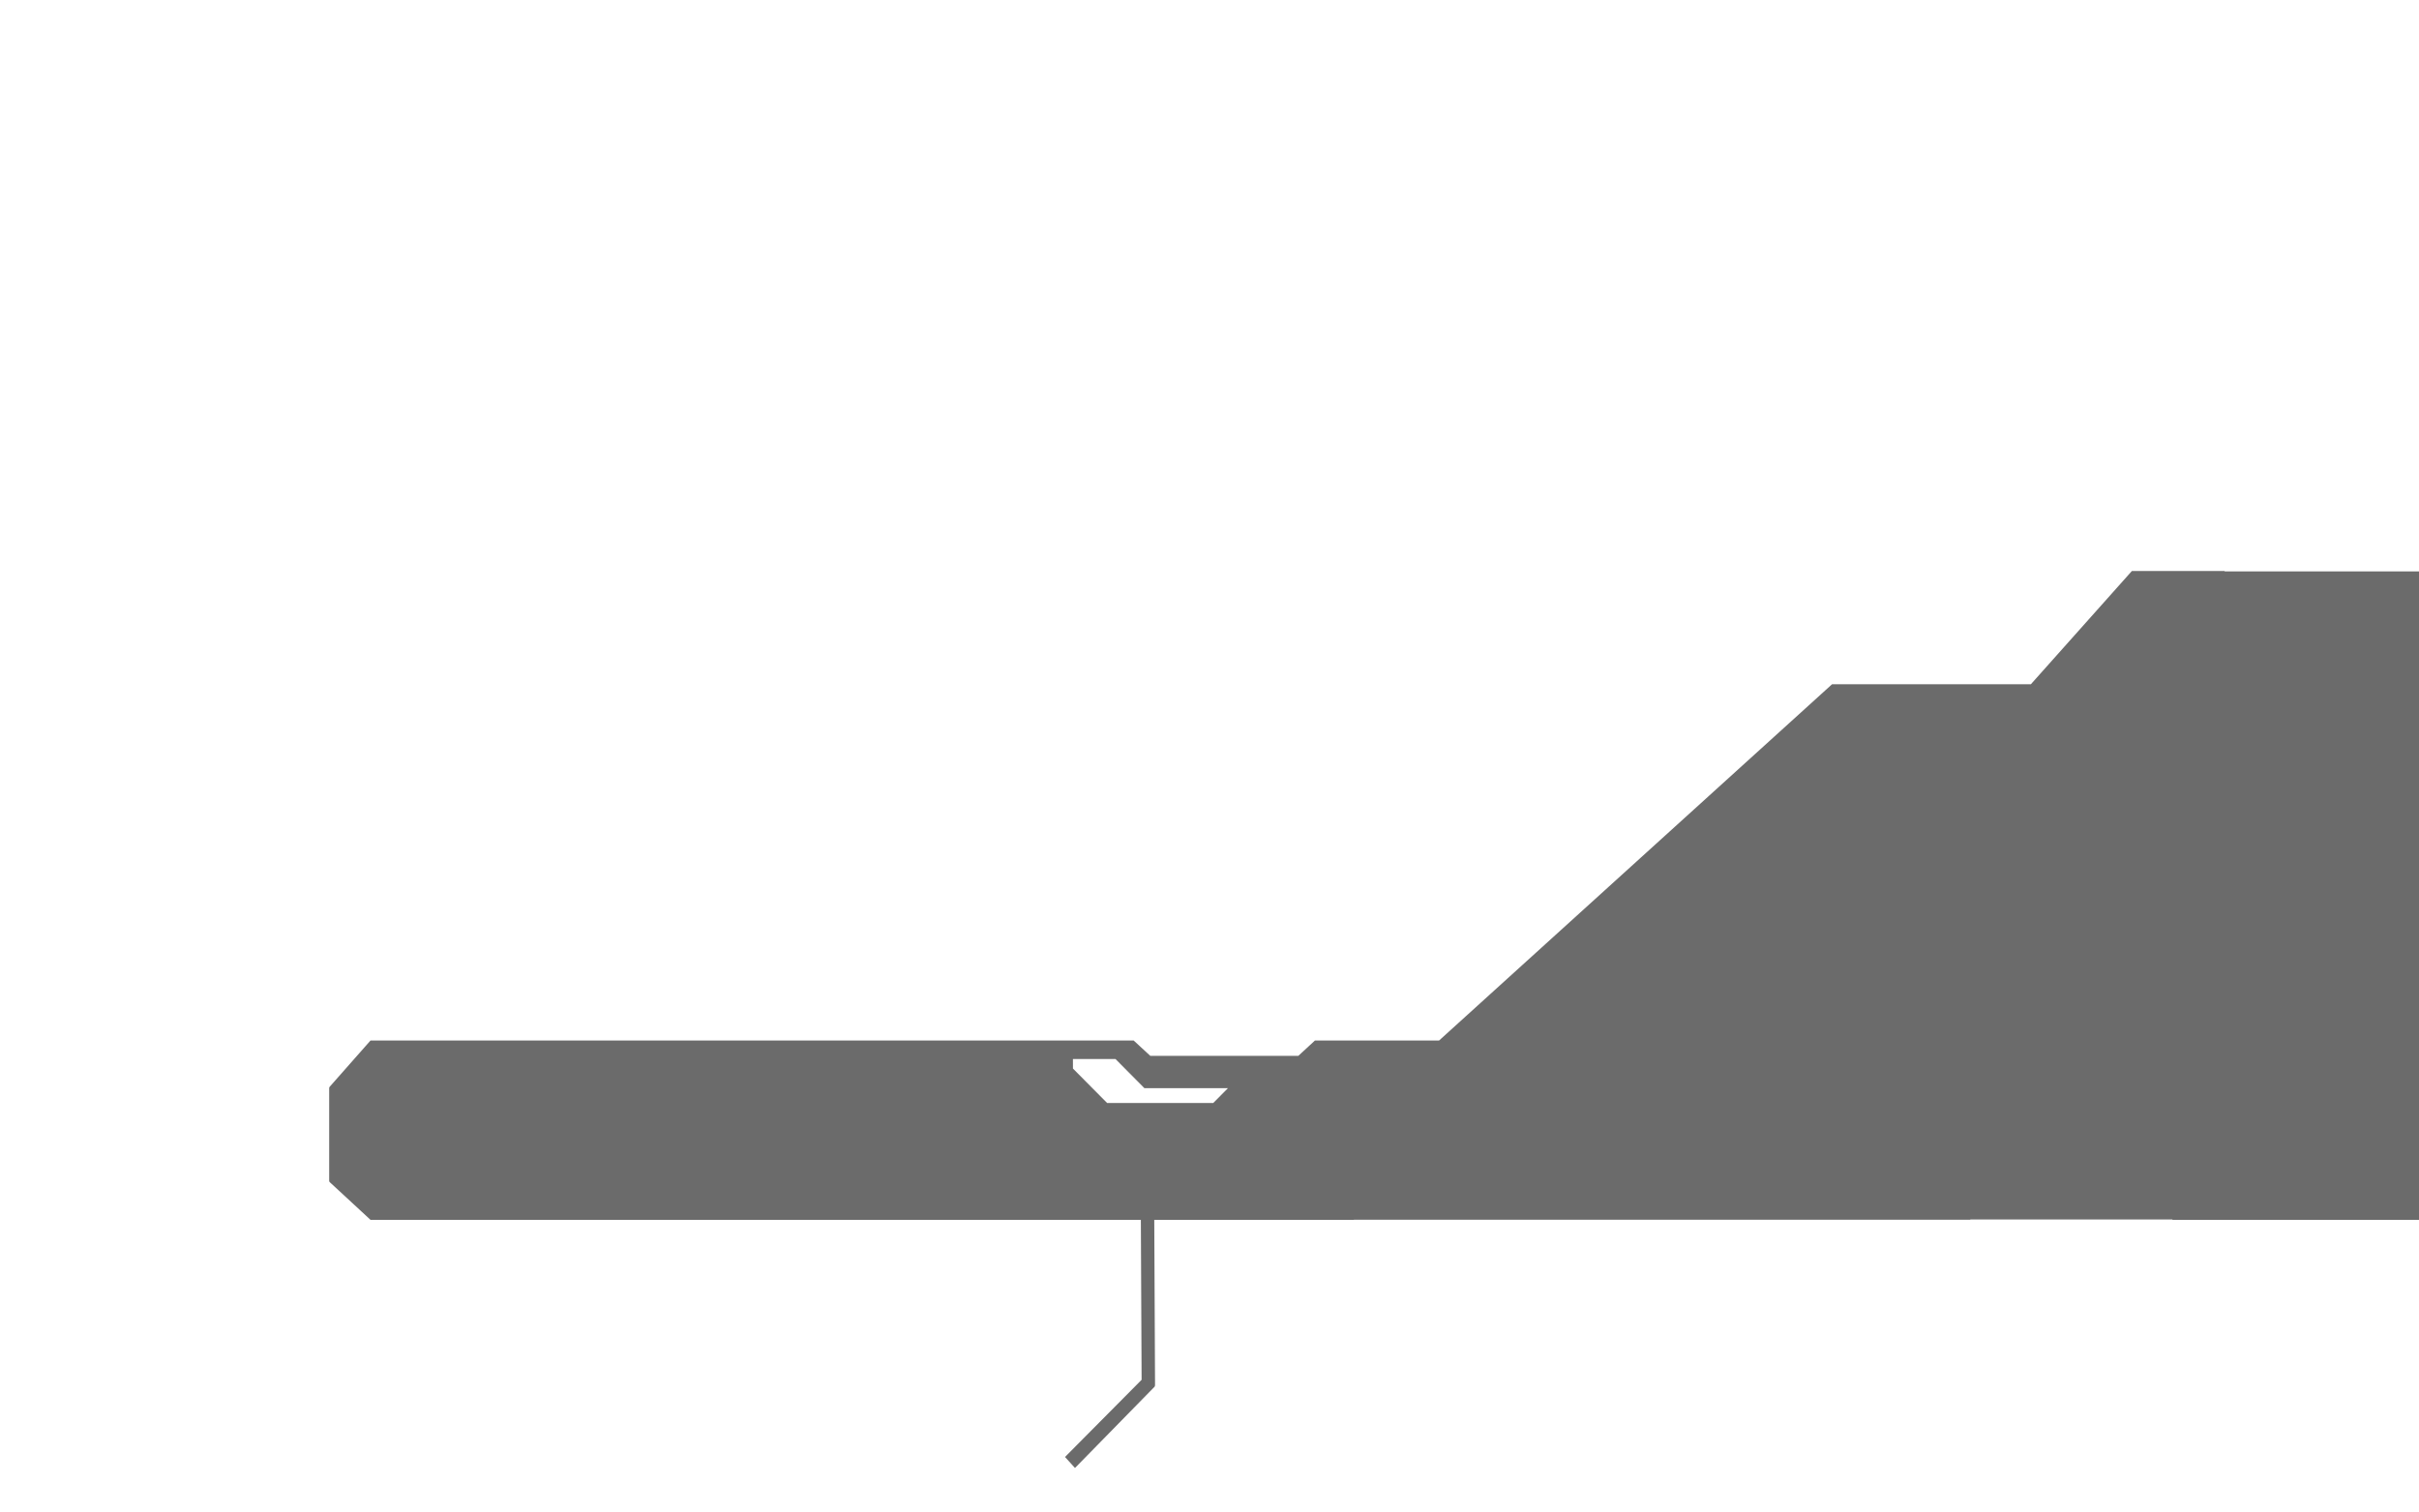
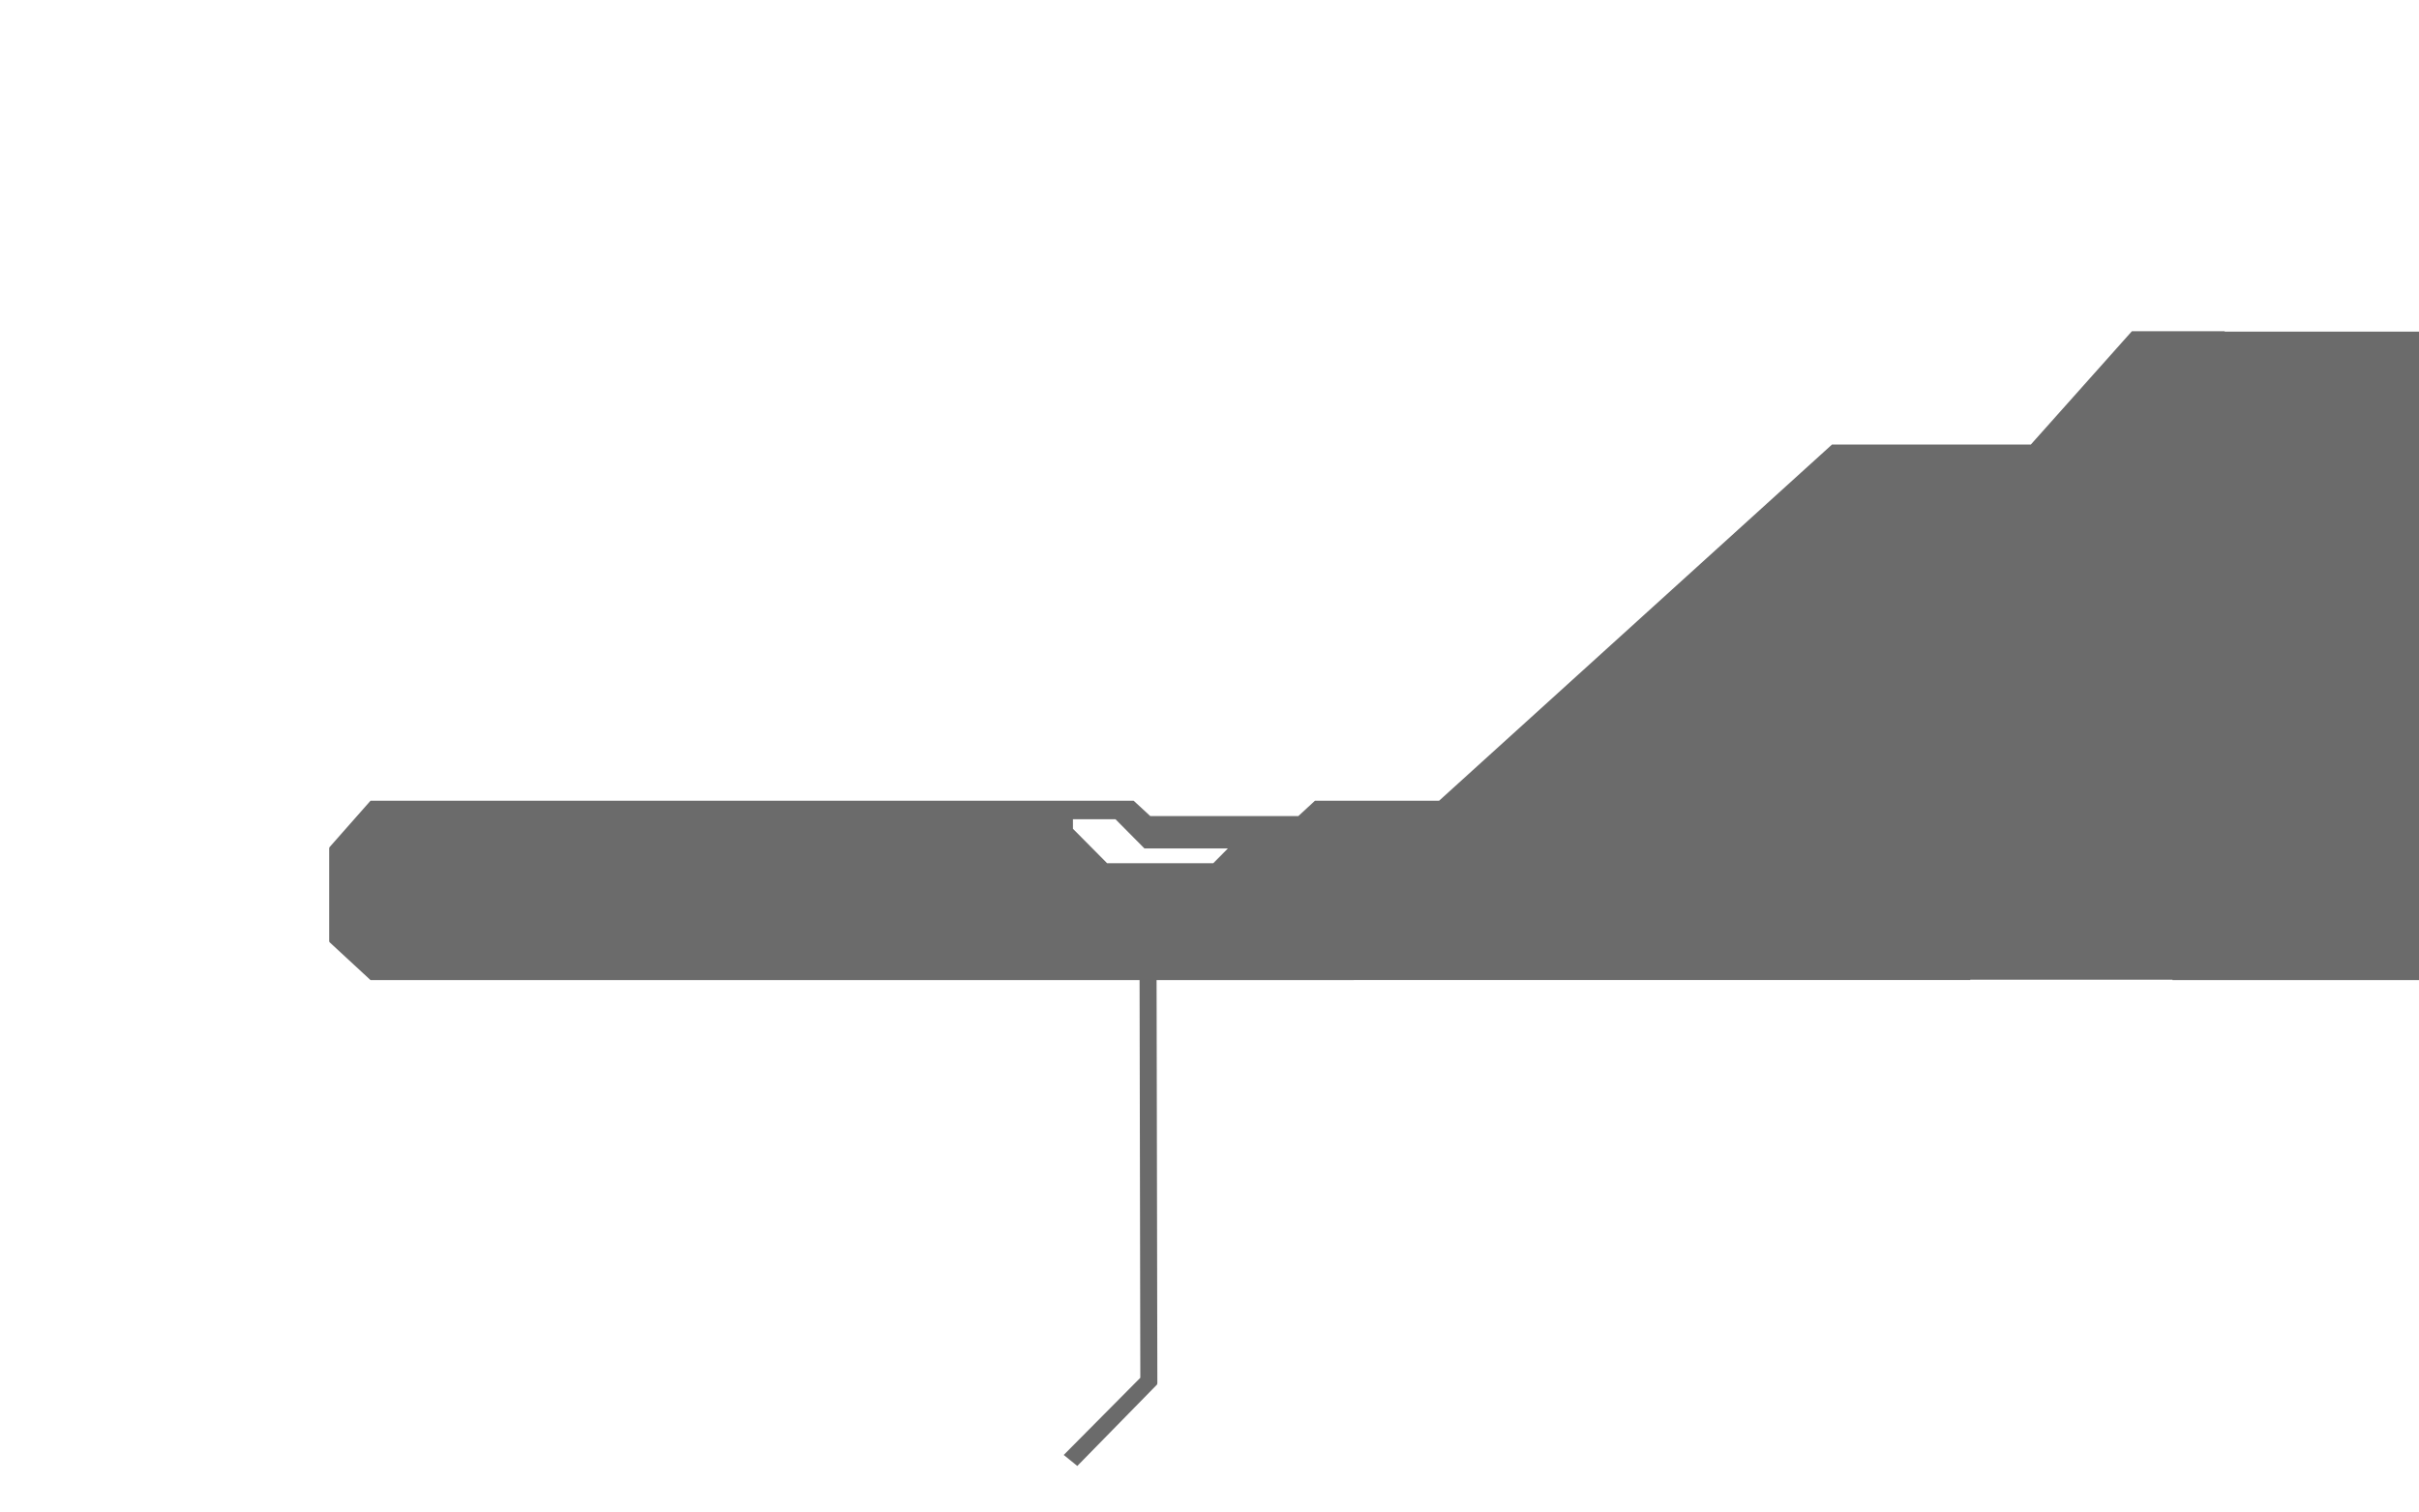
<svg xmlns="http://www.w3.org/2000/svg" viewBox="0 0 1280 800">
-   <path d="M 196.048,645.618 C 196.048,645.618 174.424,625.623 174.424,625.623 C 174.211,625.368 174.142,625.065 174.186,624.783 C 174.185,624.771 174.185,624.76 174.185,624.748 C 174.185,624.748 174.185,576.061 174.185,576.061 C 174.142,575.771 174.216,575.46 174.442,575.203 C 174.442,575.203 196.051,550.71 196.051,550.71 L 366.18,550.71 L 366.18,550.701 L 599.861,550.701 L 608.669,558.827 L 687,558.827 L 695.808,550.701 L 761.491,550.701 L 969.407,362.164 L 1074.615,362.164 L 1128.067,302.217 L 1177.158,302.217 L 1177.158,302.407 L 1683,302.407 L 1683,645.618 L 1149.537,645.618 L 1149.537,645.428 L 1042.587,645.428 L 1042.587,645.578 L 716.375,645.578 L 716.375,645.618 L 610.774,645.618 C 610.774,645.618 611.182,732.96 611.182,732.96 C 611.182,733.054 611.173,733.146 611.155,733.233 C 611.155,733.494 611.079,733.756 610.924,733.965 C 610.924,733.965 568.819,776.955 568.819,776.955 L 563.55,771.137 L 604.074,730.287 L 603.681,645.618 Z M 605.568,575.949 L 590.257,560.508 L 567.735,560.508 L 567.749,565.55 L 585.815,583.768 L 641.994,583.768 L 649.747,575.949 Z" fill="#6b6b6b" fill-rule="evenodd" />
+   <path d="M 196.048,518.719 C 196.048,518.719 174.424,498.724 174.424,498.724 C 174.211,498.469 174.142,498.166 174.186,497.884 C 174.185,497.872 174.185,497.861 174.185,497.849 C 174.185,497.849 174.185,449.162 174.185,449.162 C 174.142,448.872 174.216,448.561 174.442,448.305 C 174.442,448.305 196.051,423.811 196.051,423.811 L 366.18,423.811 L 366.18,423.802 L 599.861,423.802 L 608.669,431.928 L 687,431.928 L 695.808,423.802 L 761.491,423.802 L 969.407,235.265 L 1074.615,235.265 L 1128.067,175.318 L 1177.158,175.318 L 1177.158,175.508 L 1683,175.508 L 1683,518.719 L 1149.537,518.719 L 1149.537,518.529 L 1042.587,518.529 L 1042.587,518.679 L 716.375,518.679 L 716.375,518.719 L 612,518.719 C 612,518.719 612.407,731.888 612.407,731.888 C 612.408,731.982 612.399,732.074 612.381,732.161 C 612.38,732.422 612.304,732.684 612.15,732.893 C 612.15,732.893 570.045,775.883 570.045,775.883 L 562.869,770.065 L 603.392,729.215 L 603,518.719 Z M 605.568,449.05 L 590.257,433.609 L 567.735,433.609 L 567.749,438.651 L 585.815,456.869 L 641.994,456.869 L 649.747,449.05 Z" fill="#6b6b6b" fill-rule="evenodd" />
</svg>
